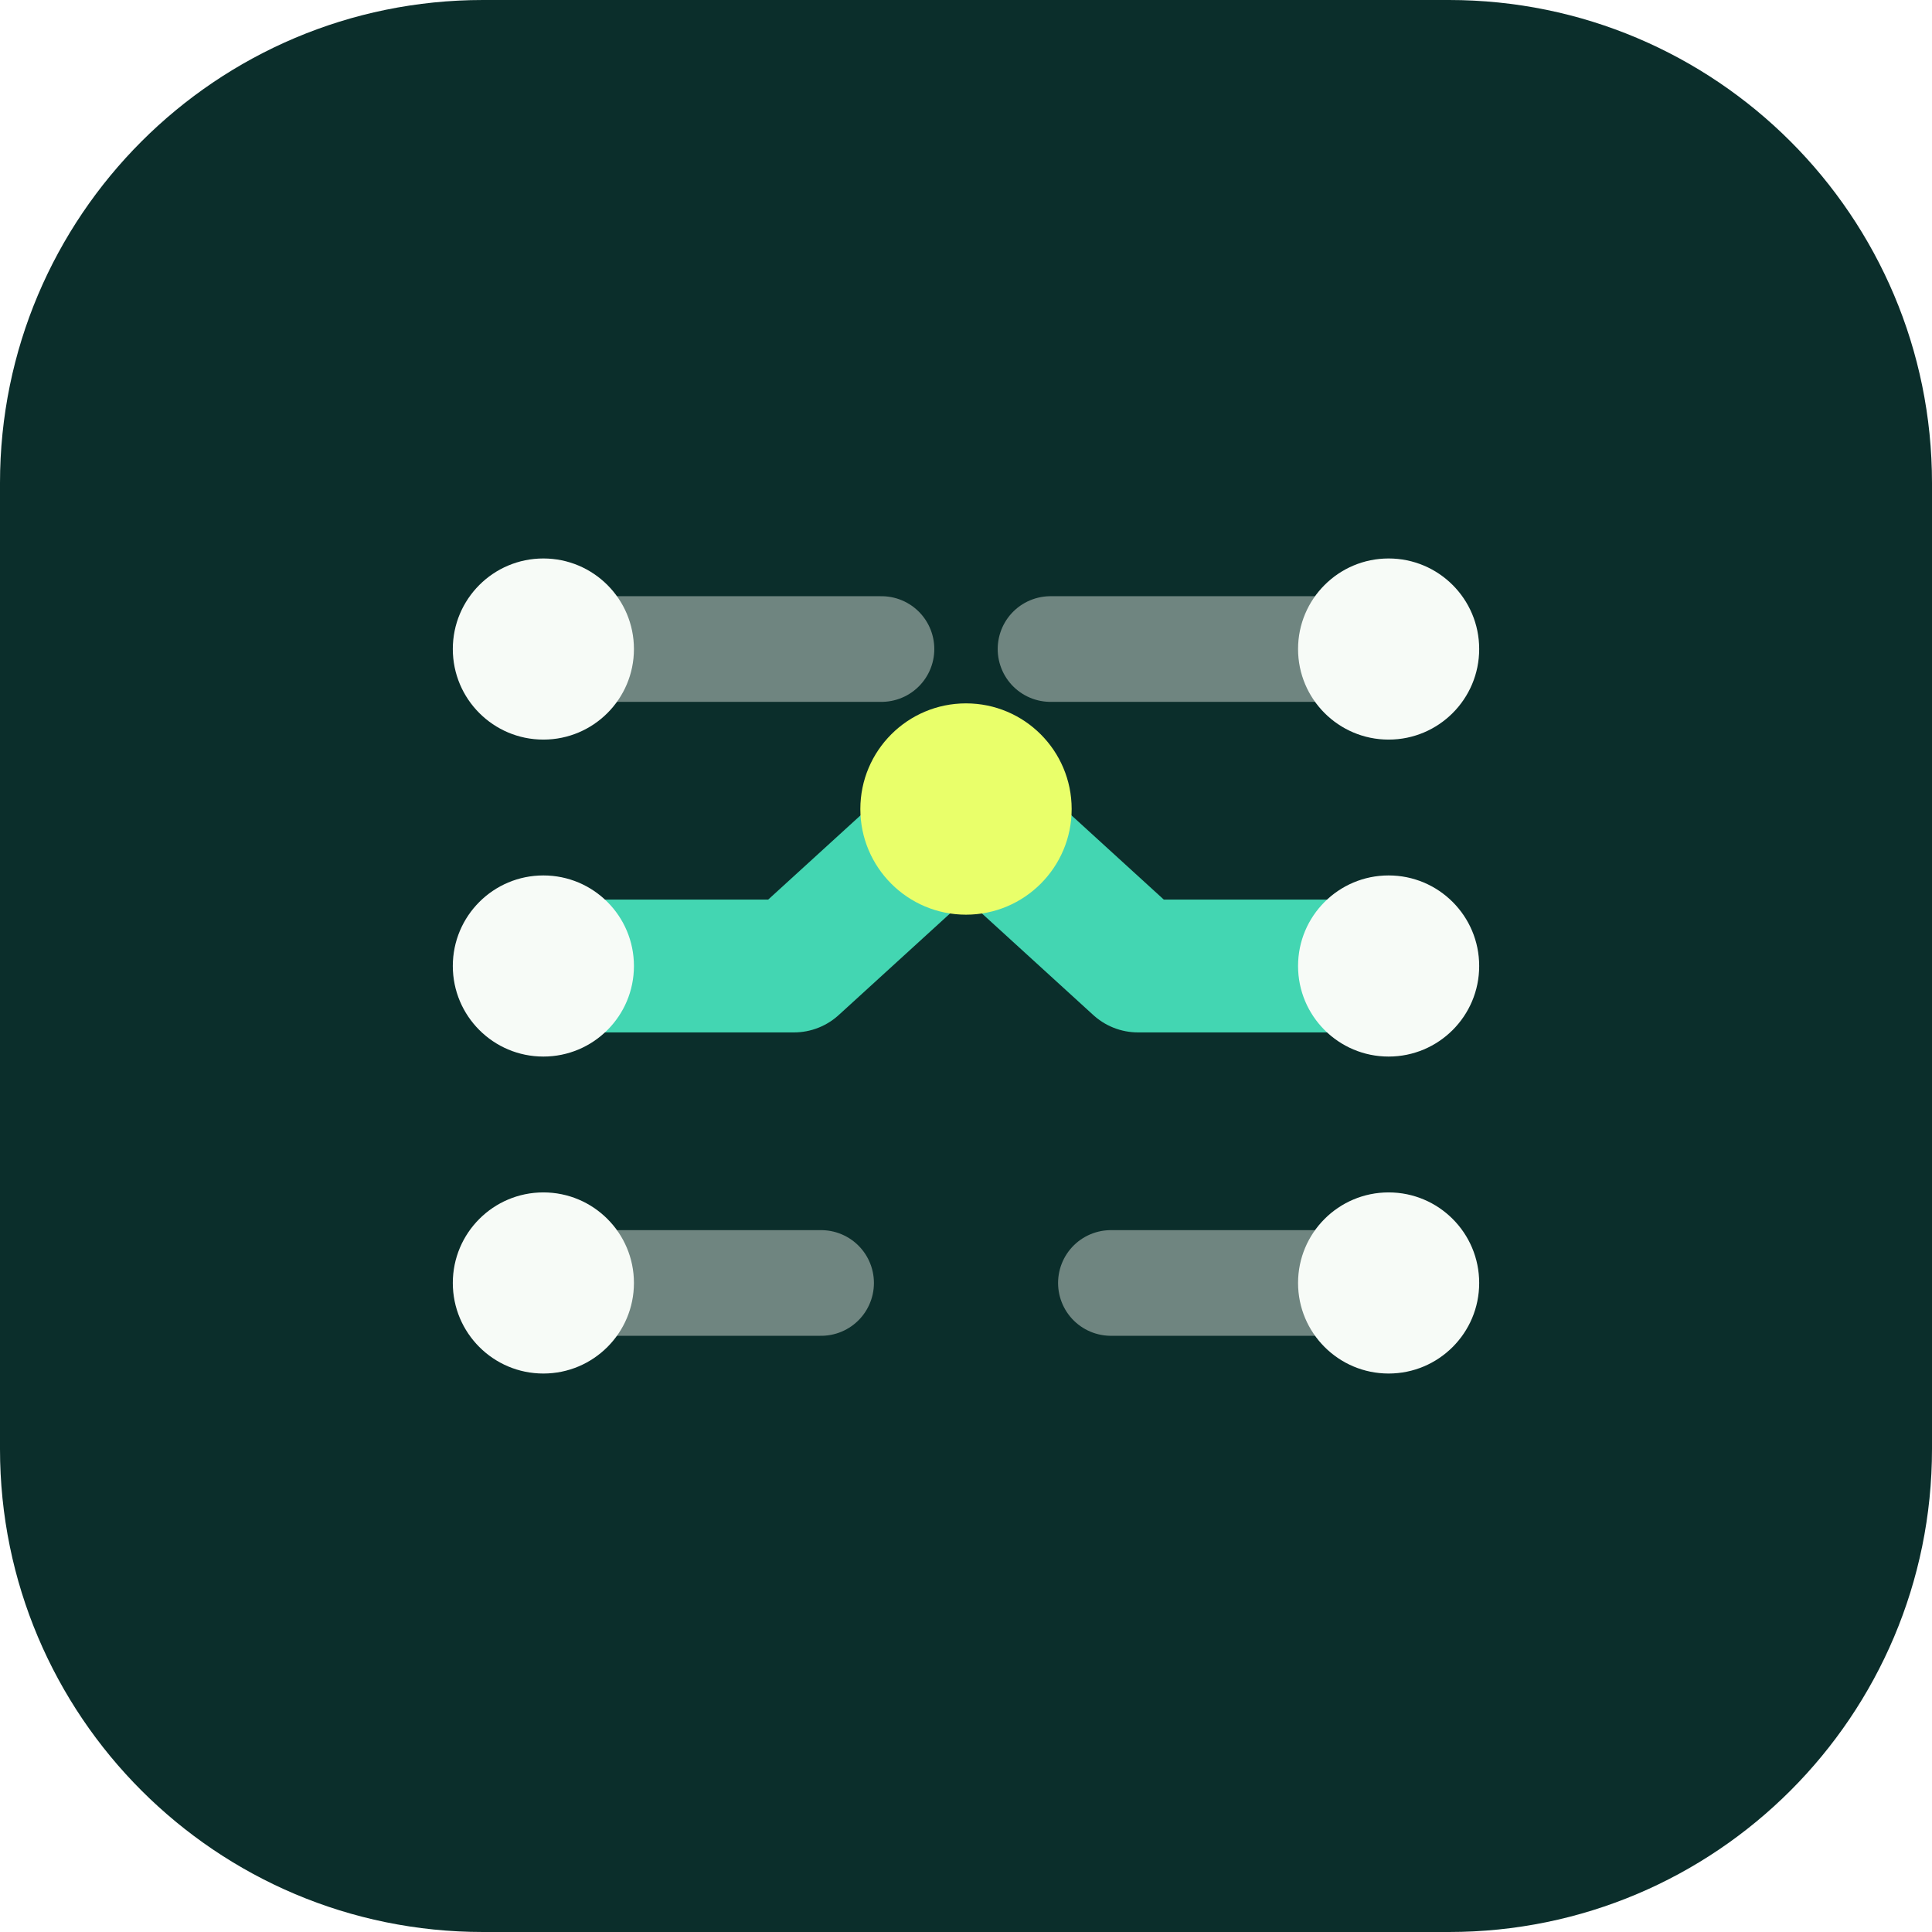
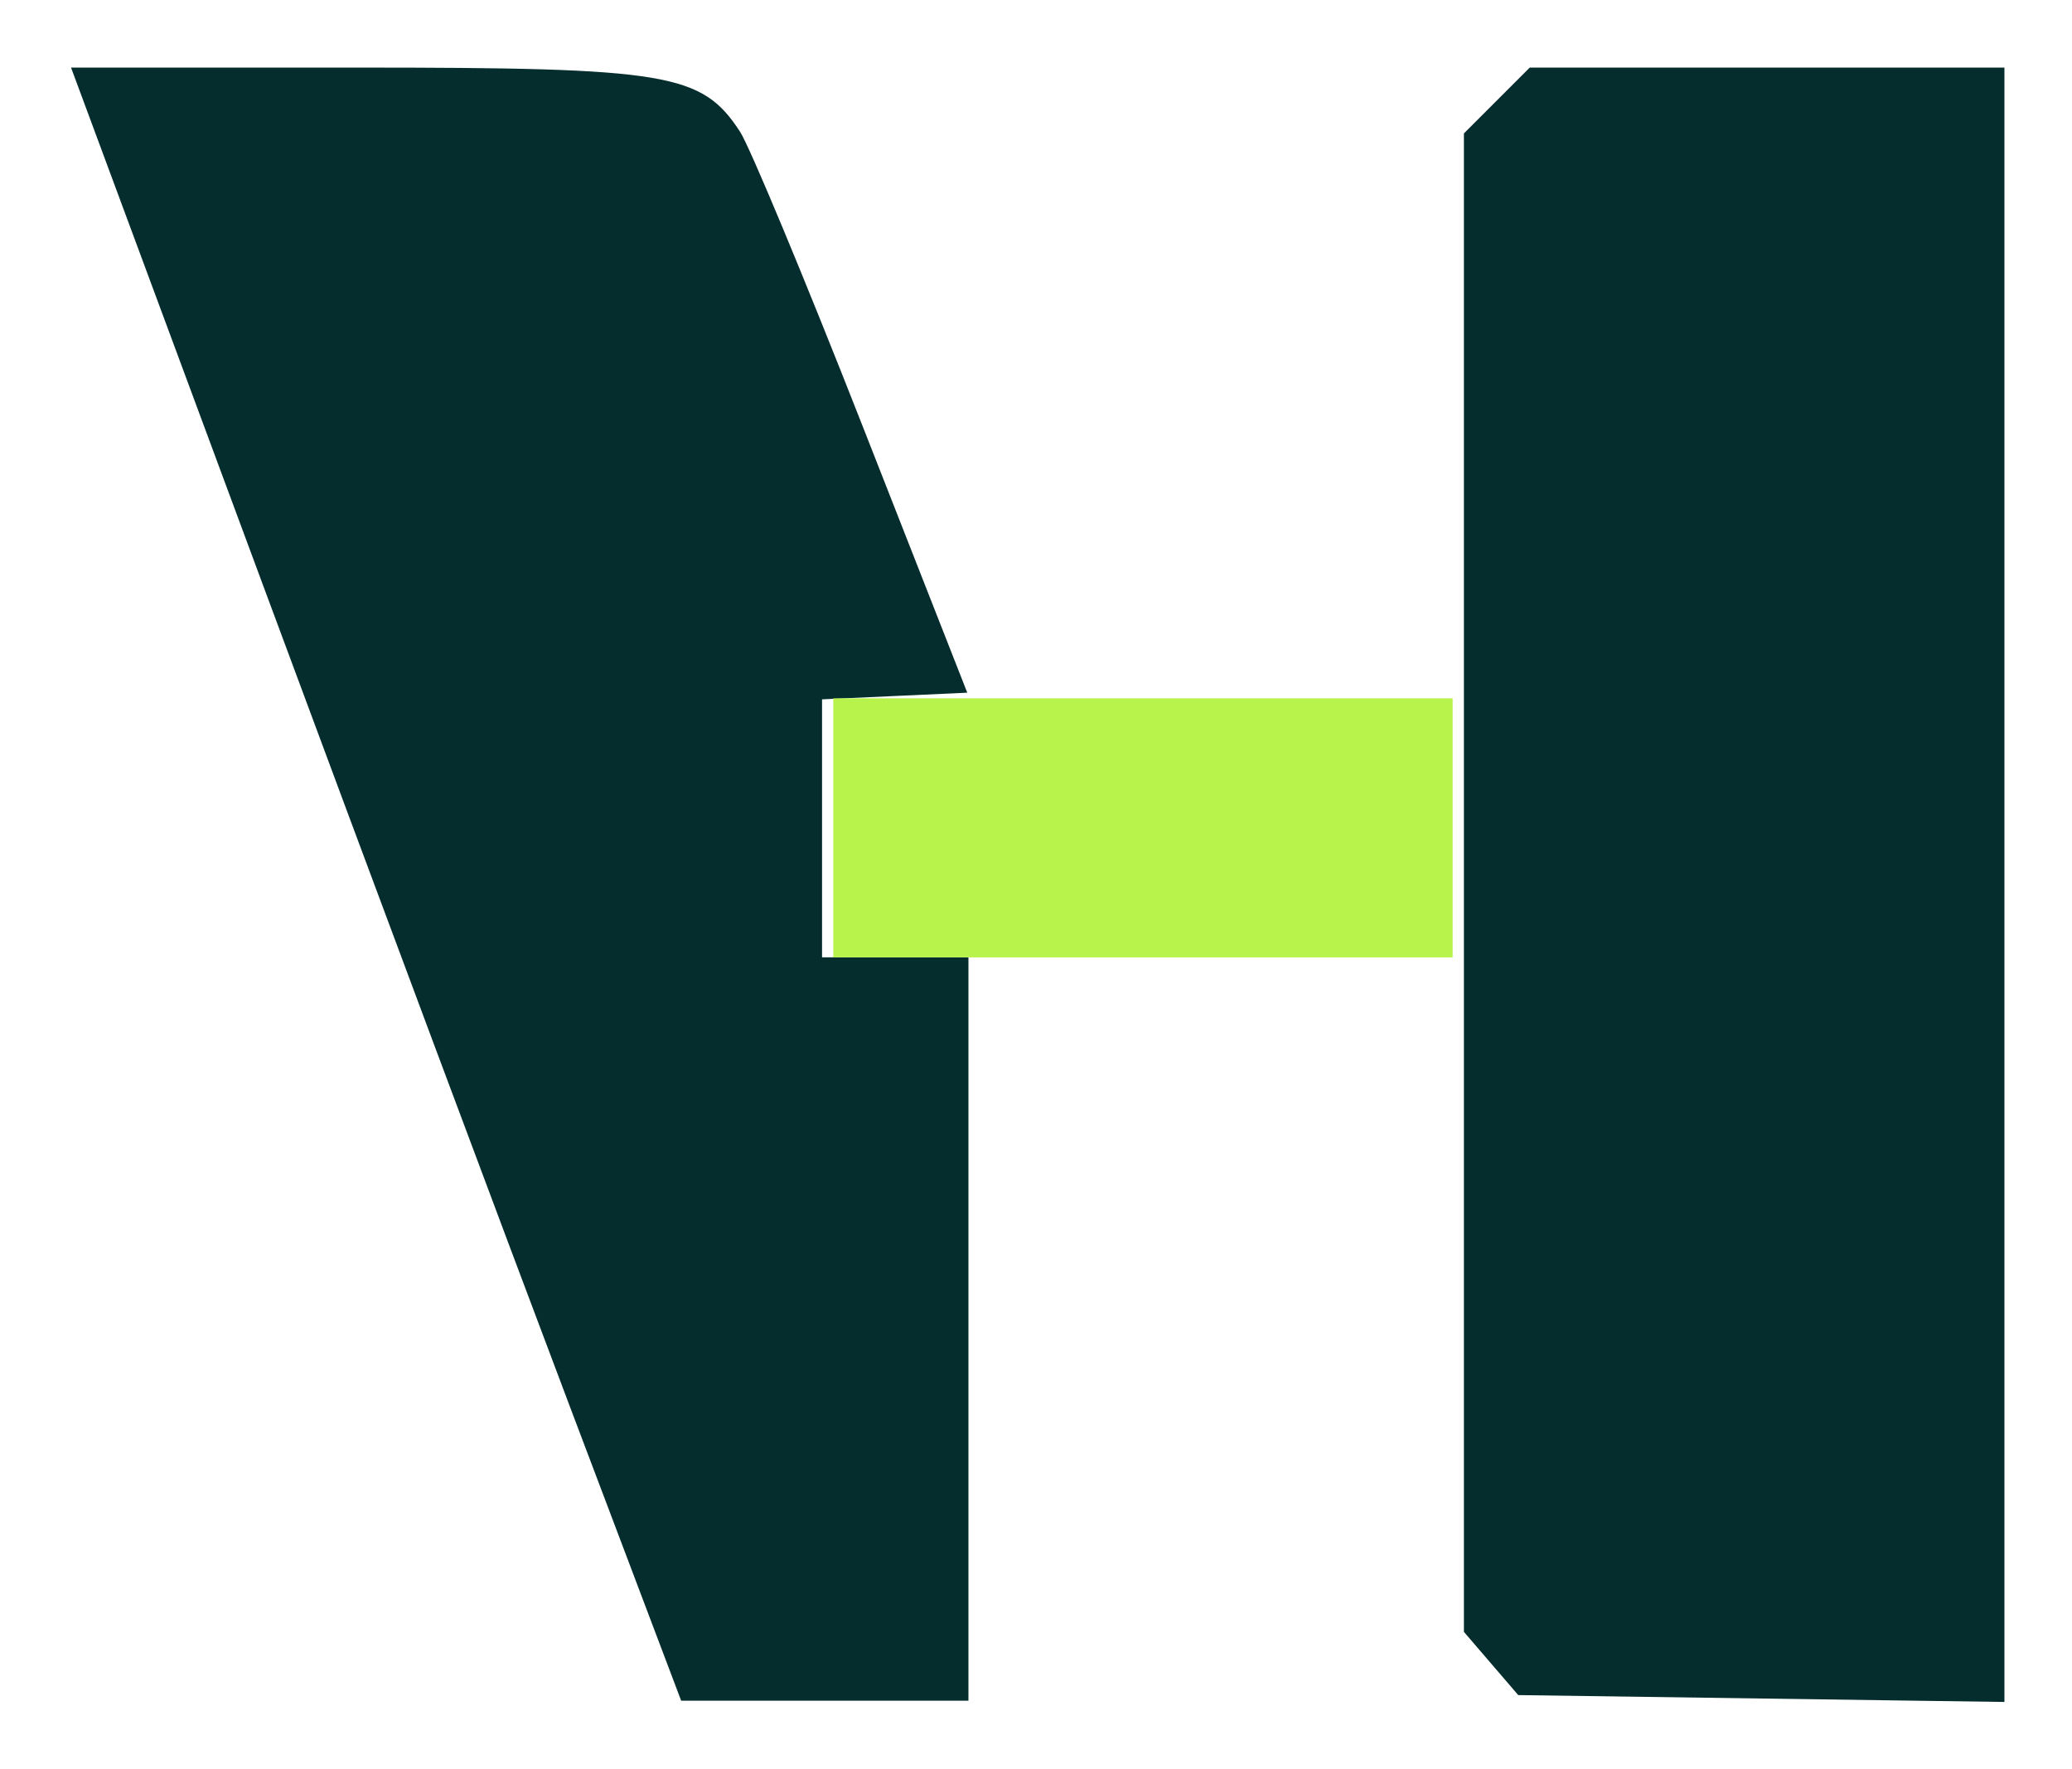
- <svg xmlns="http://www.w3.org/2000/svg" width="64" height="64" viewBox="0 0 64 64" fill="none">
-   <rect width="64" height="64" rx="16" fill="#0B2E2B" />
-   <path d="M18 21.5H29.2" fill="none" stroke="#6F8580" stroke-width="3.5" stroke-linecap="round" />
-   <path d="M34.8 21.5H46" fill="none" stroke="#6F8580" stroke-width="3.5" stroke-linecap="round" />
-   <path d="M18 42.5H27.2" fill="none" stroke="#6F8580" stroke-width="3.5" stroke-linecap="round" />
-   <path d="M36.8 42.5H46" fill="none" stroke="#6F8580" stroke-width="3.5" stroke-linecap="round" />
-   <path d="M18 32H26.3L32 26.8L37.7 32H46" fill="none" stroke="#43D6B2" stroke-width="4.4" stroke-linecap="round" stroke-linejoin="round" />
-   <circle cx="18" cy="21.5" r="3" fill="#F7FBF7" />
-   <circle cx="46" cy="21.5" r="3" fill="#F7FBF7" />
-   <circle cx="18" cy="32" r="3" fill="#F7FBF7" />
-   <circle cx="32" cy="26.8" r="3.5" fill="#E9FF6A" />
-   <circle cx="46" cy="32" r="3" fill="#F7FBF7" />
-   <circle cx="18" cy="42.5" r="3" fill="#F7FBF7" />
-   <circle cx="46" cy="42.5" r="3" fill="#F7FBF7" />
+ <svg xmlns="http://www.w3.org/2000/svg" width="184" height="157" viewBox="0 0 184 157" role="img" aria-label="Roviaza">
+   <path fill="#062D2E" d="M 23.466 52.250 C 32.902 77.688, 45.093 110.313, 50.556 124.750 L 60.490 151 73.245 151 L 86 151 86 118 L 86 85 79.500 85 L 73 85 73 73.546 L 73 62.091 79.448 61.796 L 85.896 61.500 76.582 37.779 C 71.460 24.733, 66.567 12.988, 65.709 11.679 C 62.314 6.497, 59.342 6, 31.753 6 L 6.309 6 23.466 52.250 M 132.923 8.923 L 130 11.846 130 78.367 L 130 144.888 132.412 147.694 L 134.823 150.500 156.412 150.805 L 178 151.110 178 78.555 L 178 6 156.923 6 L 135.846 6 132.923 8.923" />
+   <rect x="74" y="62" width="55" height="23" fill="#B7F34A" />
</svg>
